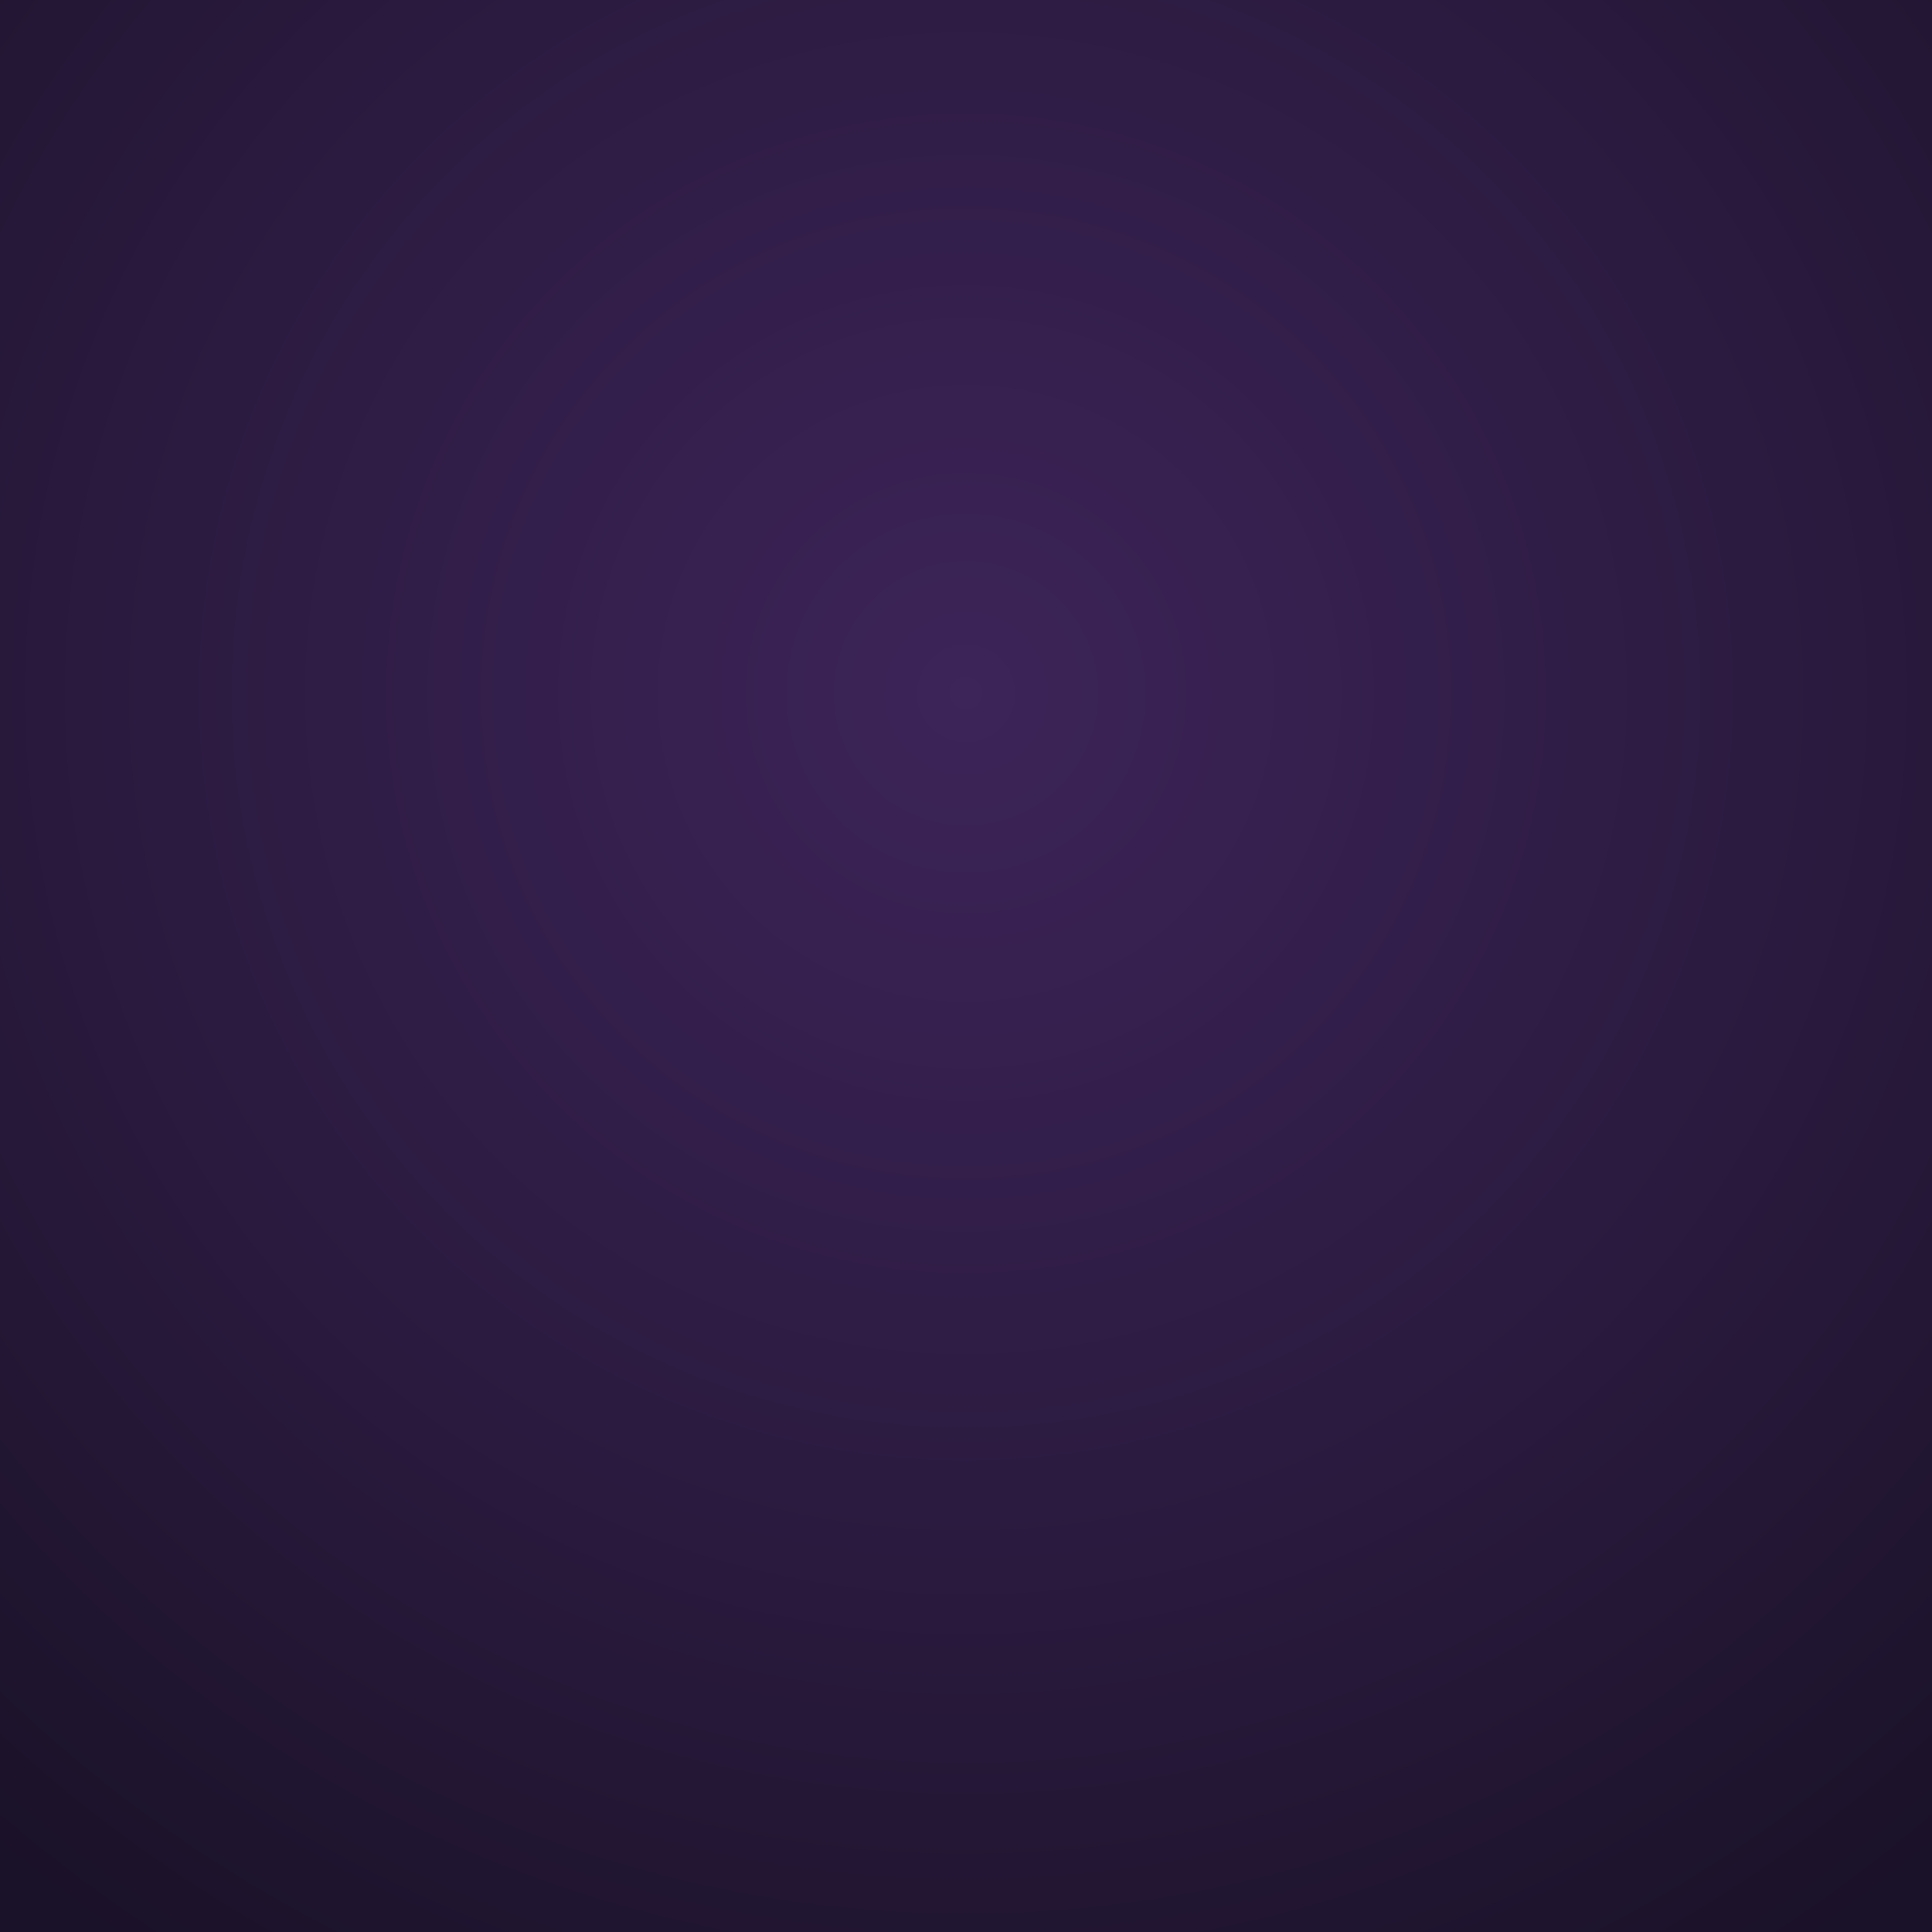
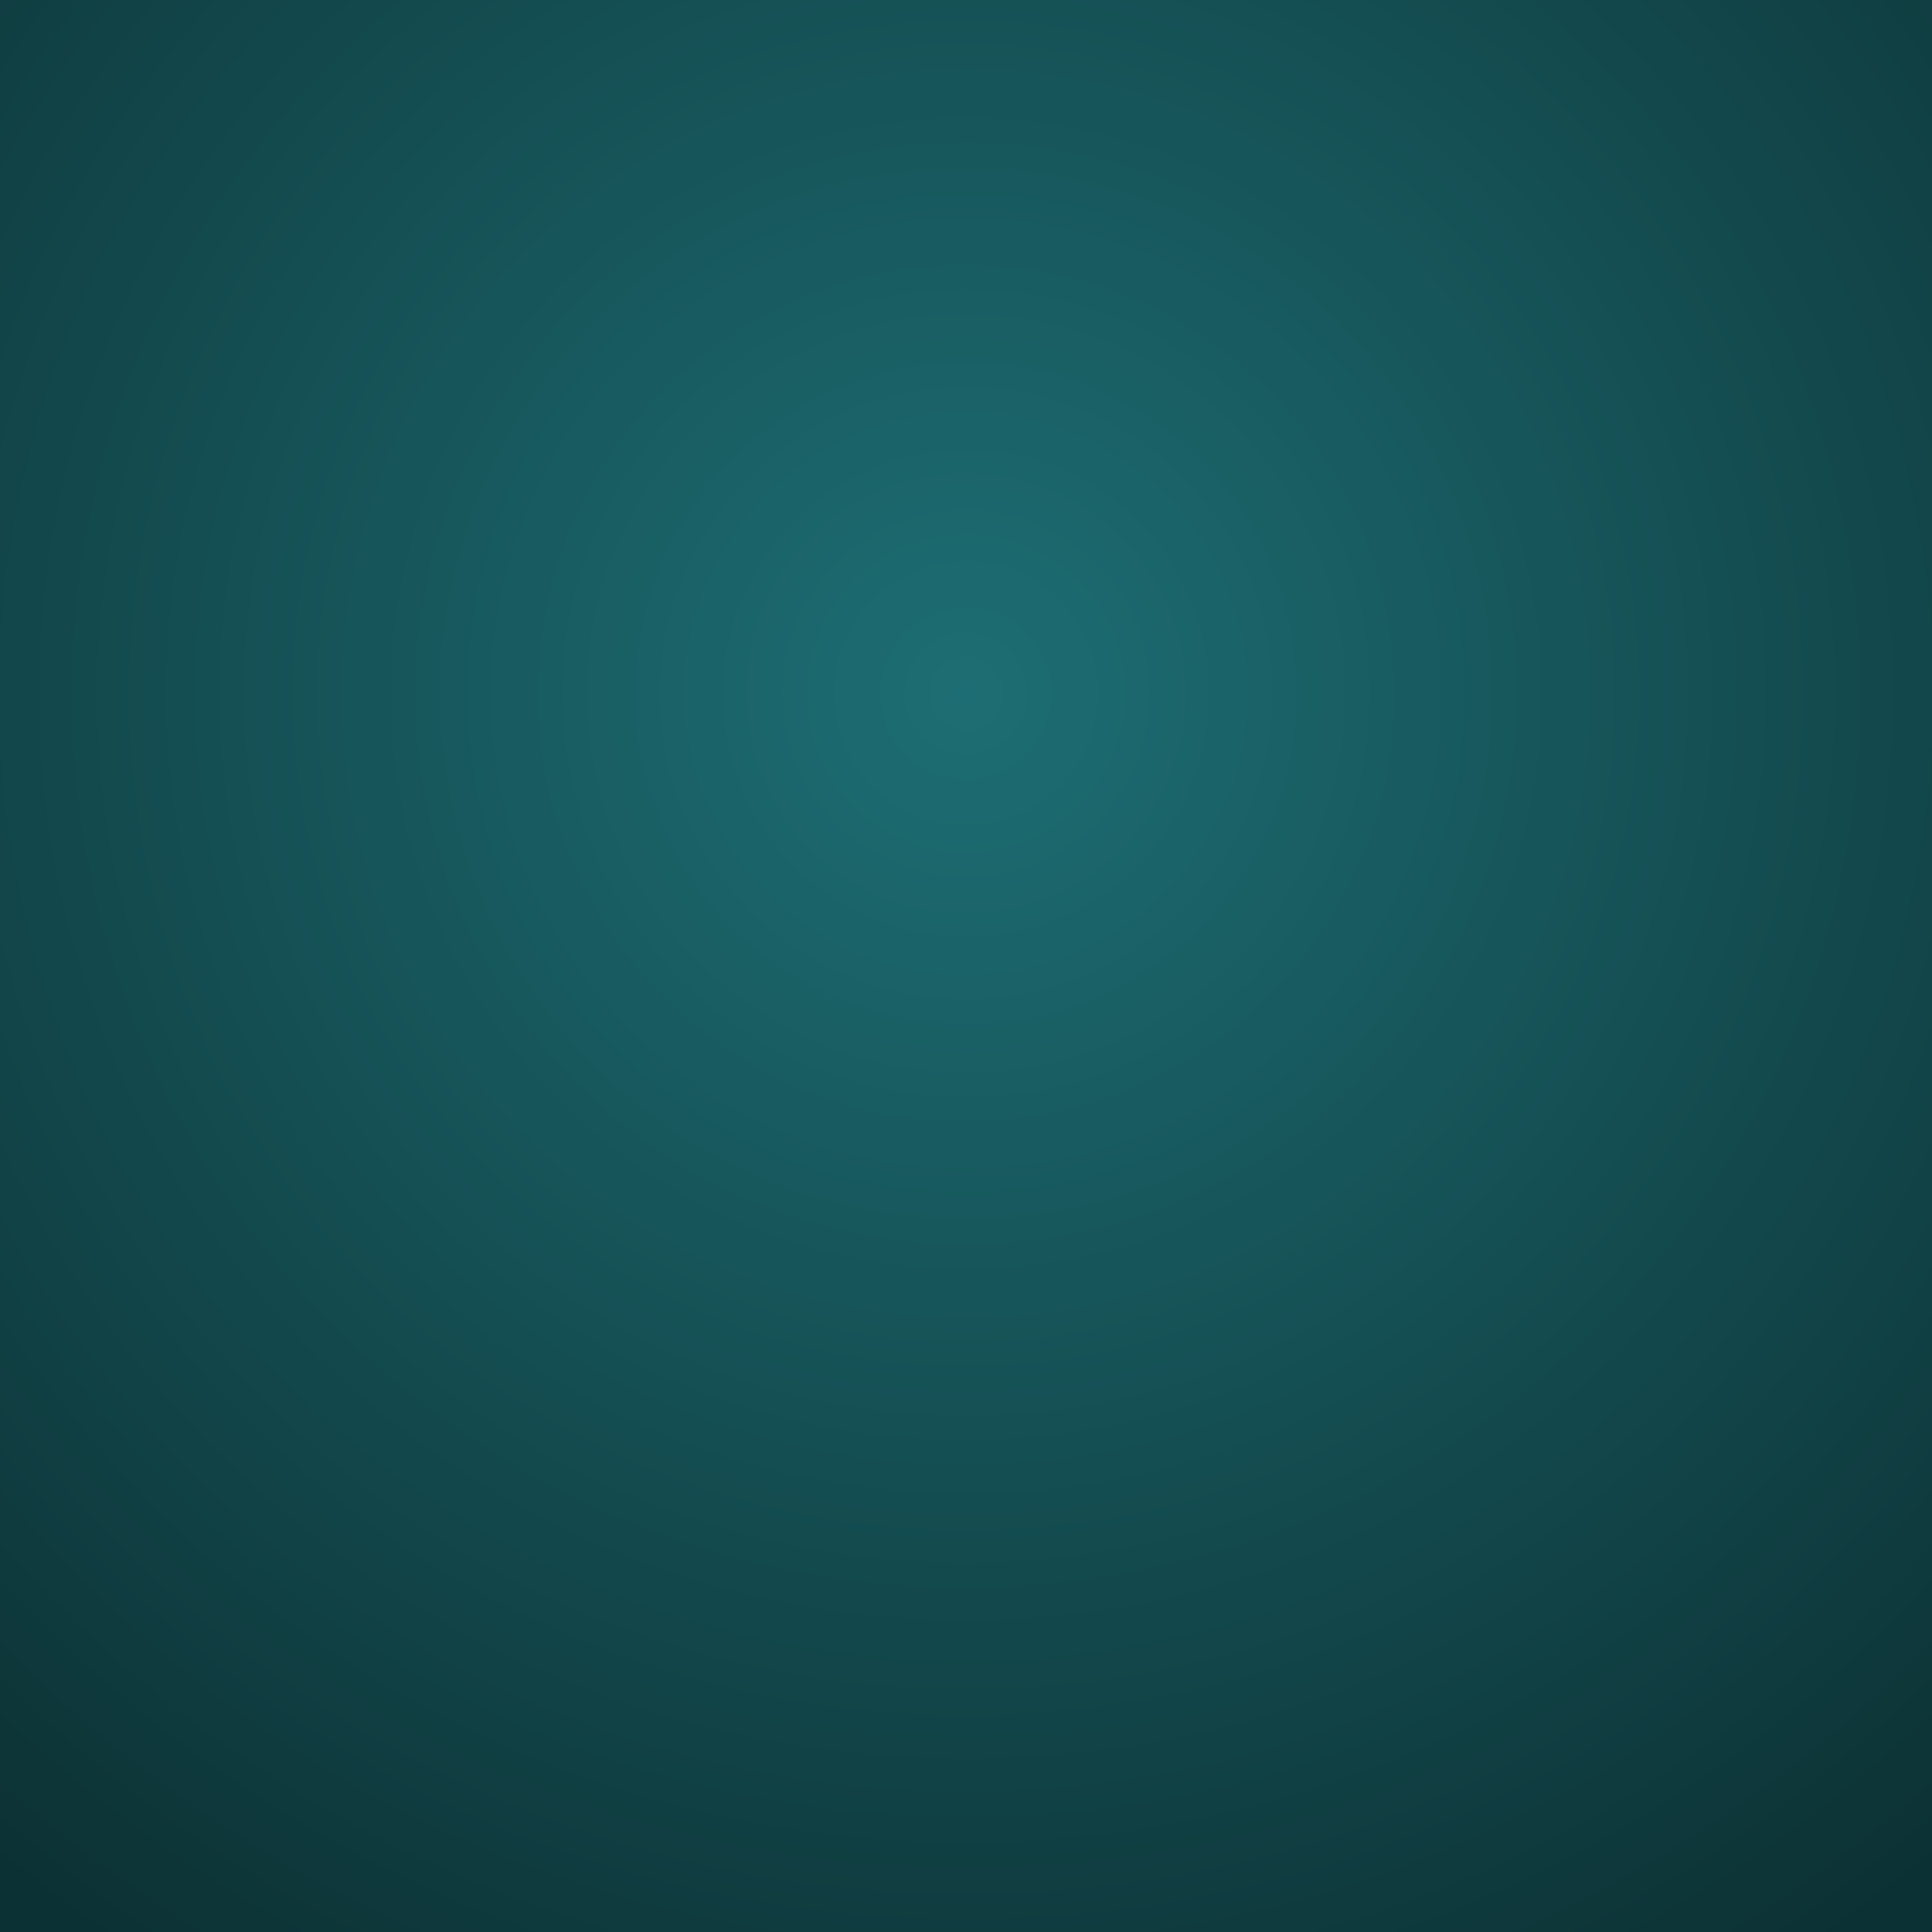
<svg xmlns="http://www.w3.org/2000/svg" viewBox="0 0 1024 1024">
  <defs>
    <radialGradient id="bg" cx="50%" cy="36%" r="78%">
-       <stop offset="0%" stop-color="#3d2459" />
-       <stop offset="58%" stop-color="#2a1a3e" />
-       <stop offset="100%" stop-color="#1a1228" />
+       <stop offset="0%" stop-color="#1d6e74" />
+       <stop offset="58%" stop-color="#134a4e" />
+       <stop offset="100%" stop-color="#0c3134" />
    </radialGradient>
  </defs>
  <rect width="1024" height="1024" fill="url(#bg)" />
</svg>
